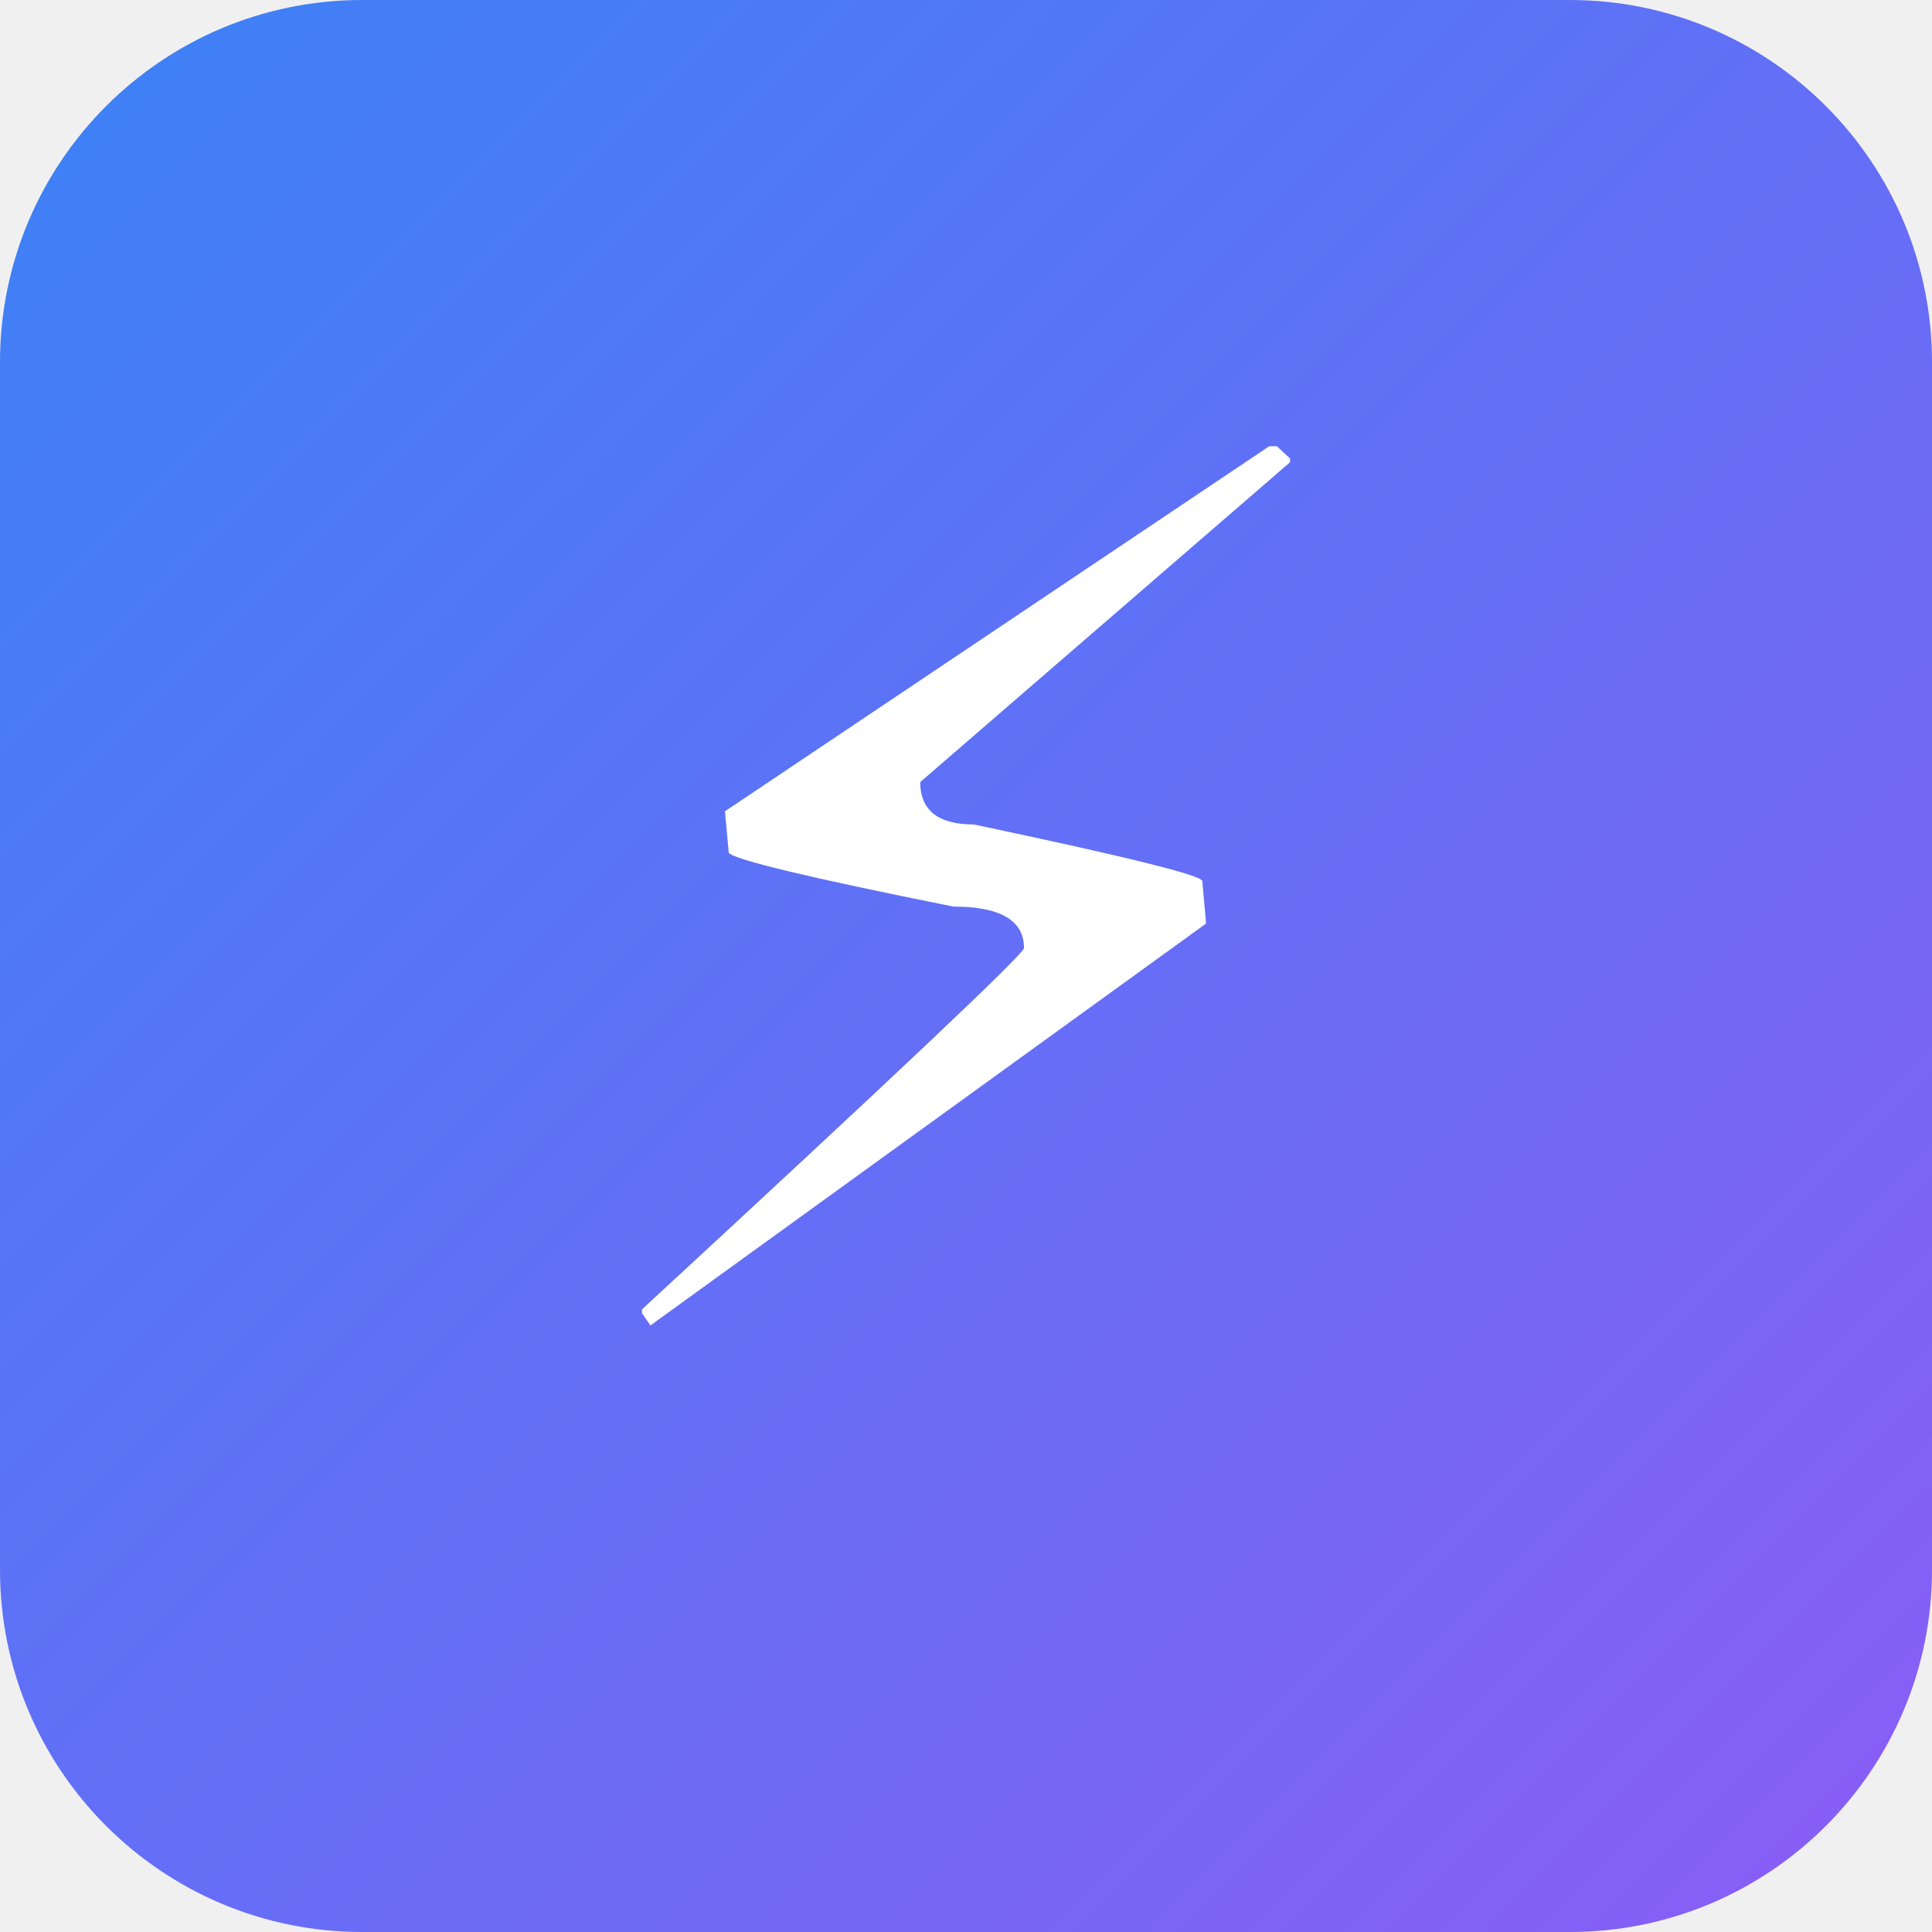
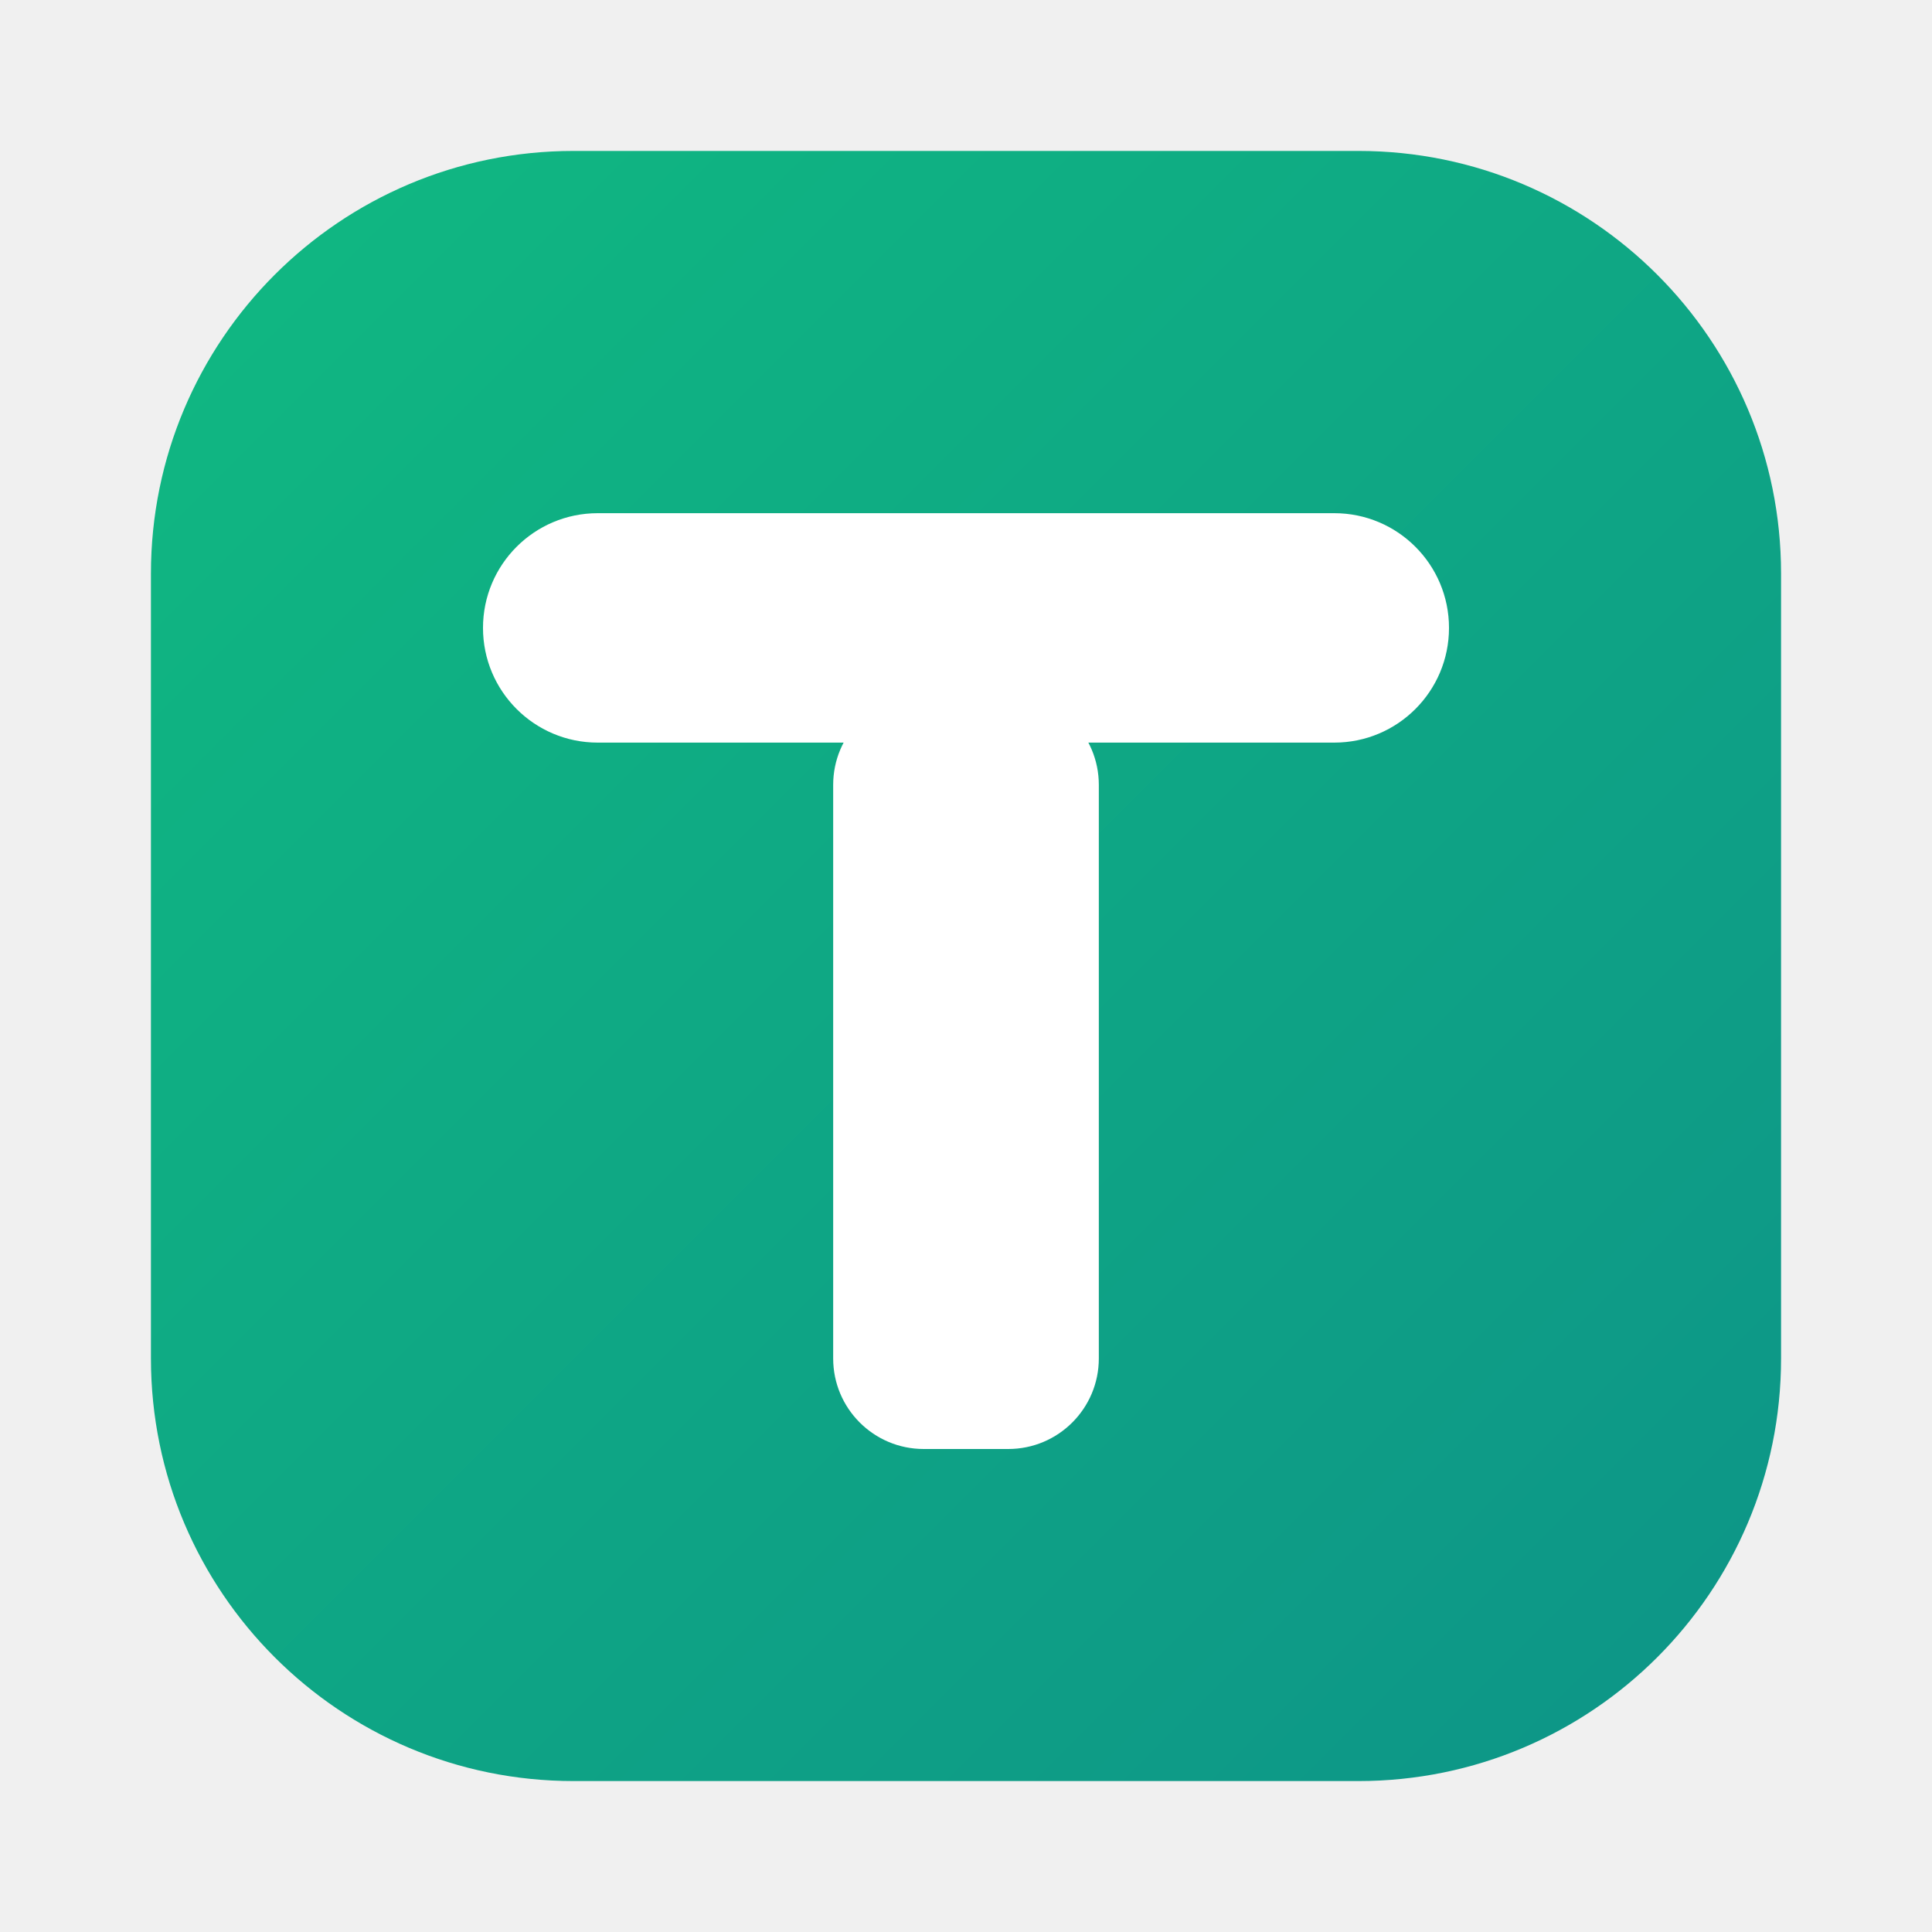
<svg xmlns="http://www.w3.org/2000/svg" viewBox="0 0 32 32">
  <defs>
    <linearGradient id="g" x1="0%" y1="0%" x2="100%" y2="100%">
-       <stop offset="0%" style="stop-color:#3b82f6" />
-       <stop offset="100%" style="stop-color:#8b5cf6" />
+       <stop offset="0%" style="stop-color:#10b981" />
+       <stop offset="100%" style="stop-color:#0d9488" />
    </linearGradient>
  </defs>
-   <rect width="32" height="32" rx="6" fill="url(#g)" />
-   <text x="16" y="22" font-size="20" font-weight="bold" fill="white" text-anchor="middle" font-family="Arial">⚡</text>
+   <rect x="2.5" y="2.5" width="27" height="27" rx="7" fill="url(#g)" />
+   <rect x="8" y="8.5" width="16" height="3.8" rx="1.9" fill="white" />
+   <rect x="13.8" y="11.5" width="4.4" height="12.5" rx="1.5" fill="white" />
+   <circle cx="22" cy="10.4" r="1.1" fill="rgba(255,255,255,0.4)" />
+   <circle cx="10" cy="10.4" r="1.1" fill="rgba(255,255,255,0.4)" />
</svg>
